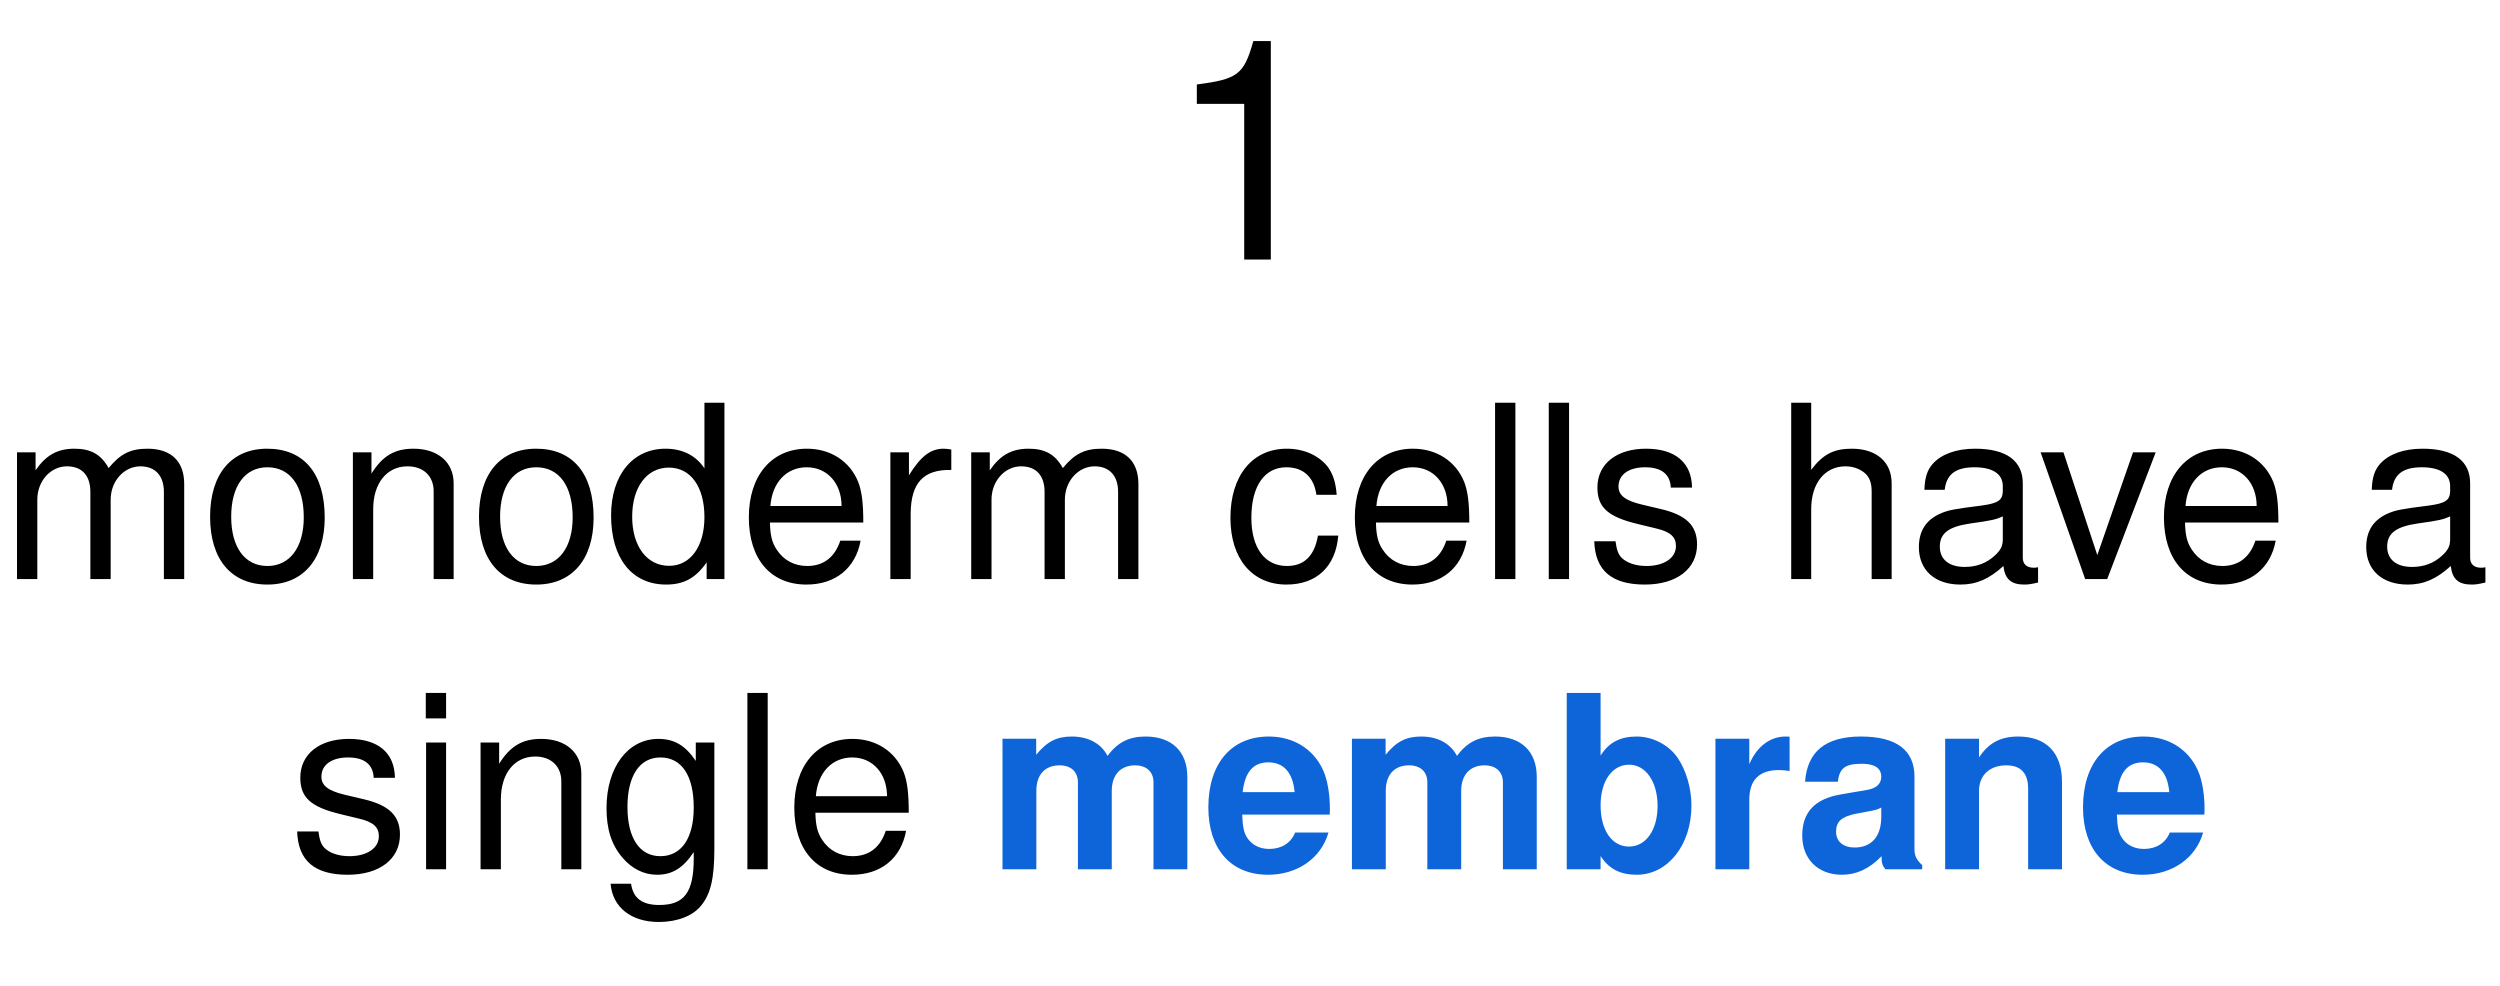
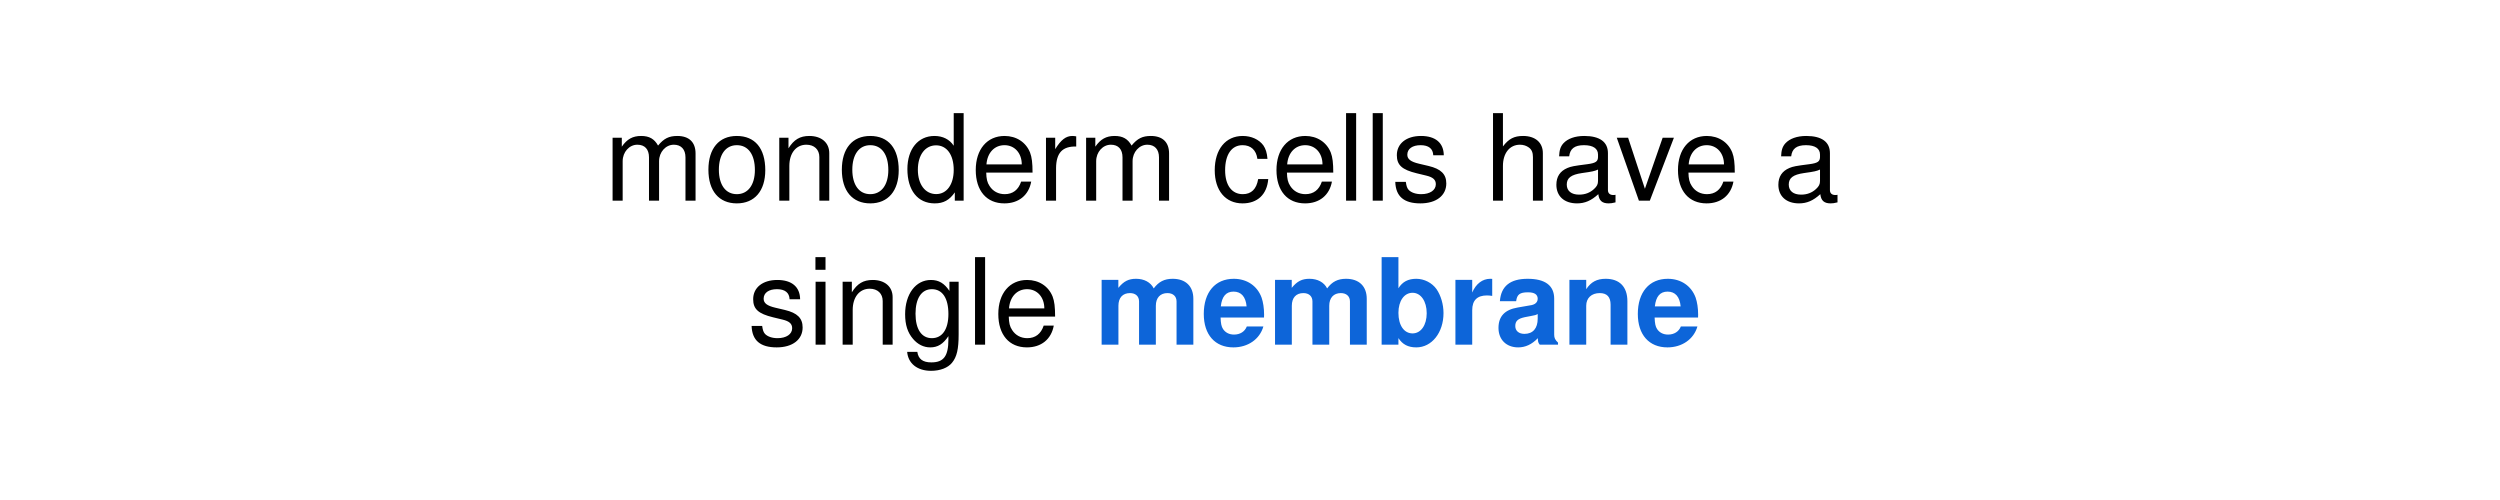
- <svg xmlns="http://www.w3.org/2000/svg" class="summary-menu__li-text summary-menu__li-text--hidden" viewBox="0 0 248.12 97.81">
-   <text transform="translate(0 57.47)" font-size="24" font-family="Helvetica">monoderm cells have a<tspan x="28.68" y="28.8">single </tspan>
+ <svg xmlns="http://www.w3.org/2000/svg" class="summary-menu__li-text summary-menu__li-text--hidden" viewBox="0 0 500 100">
+   <text transform="translate(120.83 40.13)" font-size="24" font-family="Helvetica">monoderm cells have a<tspan x="28.68" y="28.8">single </tspan>
    <tspan x="98.06" y="28.8" fill="#0d65d9" font-family="Helvetica-Bold, Helvetica" font-weight="700">membrane</tspan>
  </text>
-   <text transform="translate(115.72 25.76)" font-size="30" font-family="Helvetica">1</text>
</svg>
